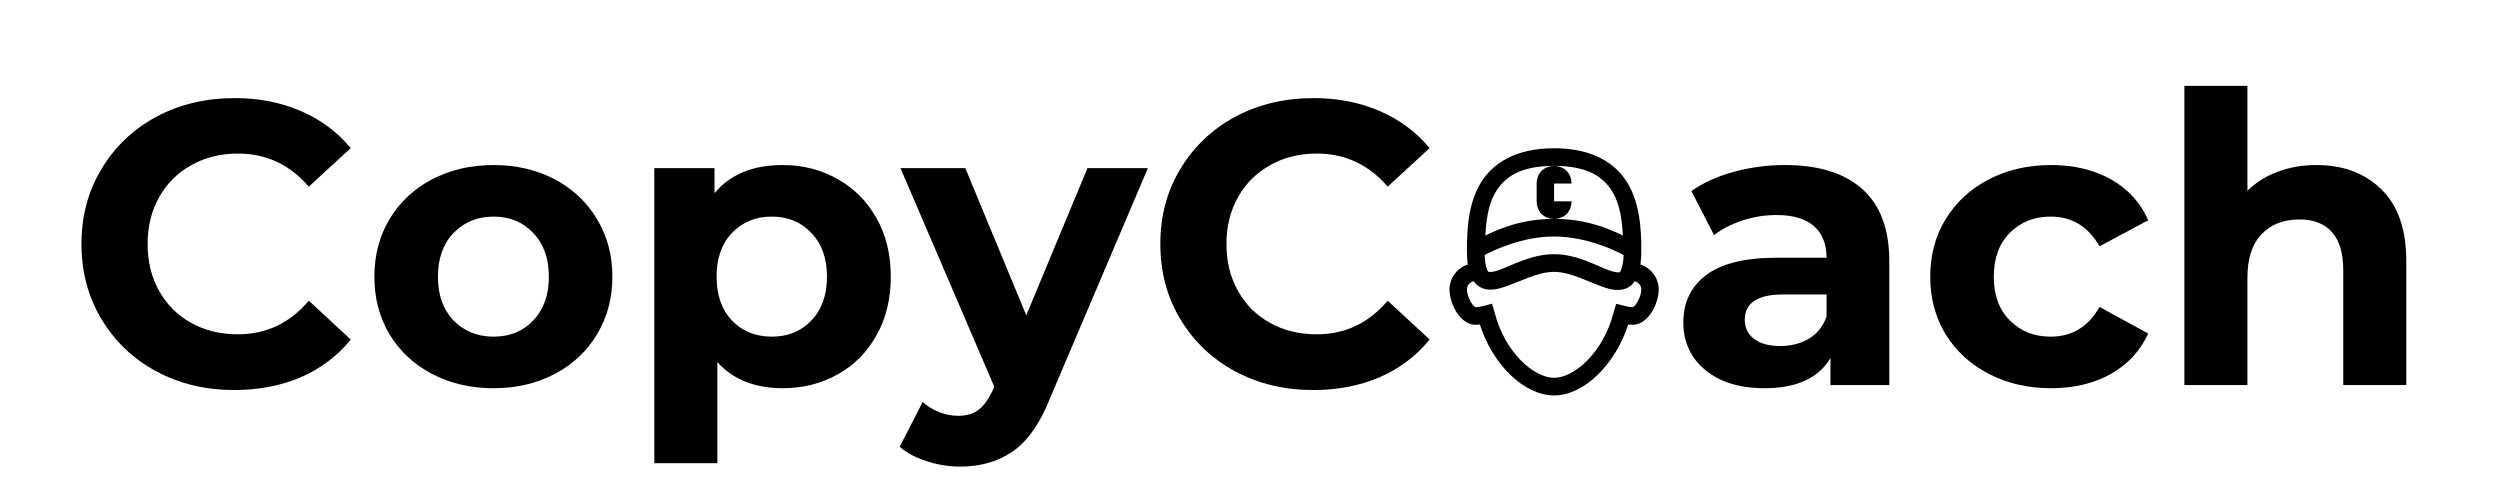
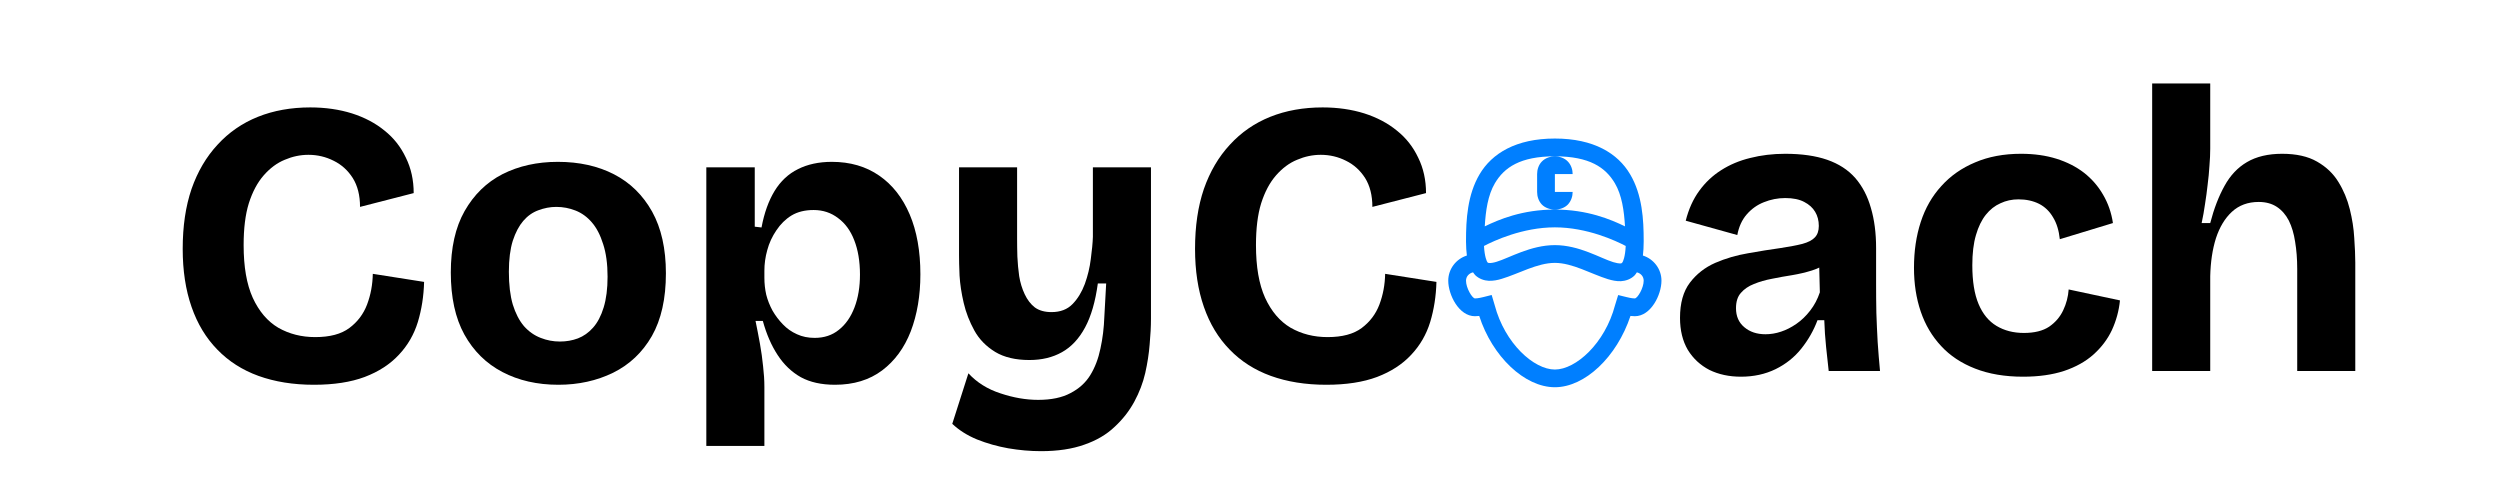
<svg xmlns="http://www.w3.org/2000/svg" width="200" zoomAndPan="magnify" viewBox="0 0 150 30" height="40" preserveAspectRatio="xMidYMid meet" version="1.0">
  <defs>
    <g />
-     <clipPath id="0a51b21d7b">
-       <path d="M 86.969 8.895 L 99.523 8.895 L 99.523 23.727 L 86.969 23.727 Z M 86.969 8.895 " clip-rule="nonzero" />
+     <clipPath id="0f96d1ff06">
+       <path d="M 86.895 8.312 L 99.961 8.312 L 99.961 23.555 L 86.895 23.555 Z M 86.895 8.312 " clip-rule="nonzero" />
    </clipPath>
  </defs>
  <g fill="#000000" fill-opacity="1">
-     <g transform="translate(3.95035, 23.10484)">
+     <g transform="translate(9.821072, 22.74194)">
      <g>
-         <path d="M 10.109 0.297 C 8.379 0.297 6.816 -0.078 5.422 -0.828 C 4.035 -1.578 2.941 -2.617 2.141 -3.953 C 1.336 -5.285 0.938 -6.789 0.938 -8.469 C 0.938 -10.145 1.336 -11.645 2.141 -12.969 C 2.941 -14.301 4.035 -15.344 5.422 -16.094 C 6.816 -16.844 8.391 -17.219 10.141 -17.219 C 11.598 -17.219 12.922 -16.957 14.109 -16.438 C 15.297 -15.926 16.289 -15.188 17.094 -14.219 L 14.578 -11.906 C 13.441 -13.227 12.023 -13.891 10.328 -13.891 C 9.273 -13.891 8.336 -13.656 7.516 -13.188 C 6.691 -12.727 6.051 -12.086 5.594 -11.266 C 5.133 -10.441 4.906 -9.508 4.906 -8.469 C 4.906 -7.414 5.133 -6.477 5.594 -5.656 C 6.051 -4.832 6.691 -4.191 7.516 -3.734 C 8.336 -3.273 9.273 -3.047 10.328 -3.047 C 12.023 -3.047 13.441 -3.719 14.578 -5.062 L 17.094 -2.734 C 16.289 -1.742 15.289 -0.988 14.094 -0.469 C 12.906 0.039 11.578 0.297 10.109 0.297 Z M 10.109 0.297 " />
+         <path d="M 9.016 0.344 C 7.773 0.344 6.664 0.164 5.688 -0.188 C 4.719 -0.539 3.895 -1.066 3.219 -1.766 C 2.539 -2.461 2.023 -3.316 1.672 -4.328 C 1.316 -5.348 1.141 -6.508 1.141 -7.812 C 1.141 -9.164 1.316 -10.363 1.672 -11.406 C 2.035 -12.445 2.555 -13.332 3.234 -14.062 C 3.91 -14.801 4.719 -15.359 5.656 -15.734 C 6.594 -16.109 7.641 -16.297 8.797 -16.297 C 9.703 -16.297 10.535 -16.176 11.297 -15.938 C 12.055 -15.695 12.707 -15.352 13.25 -14.906 C 13.801 -14.469 14.227 -13.926 14.531 -13.281 C 14.844 -12.645 15 -11.938 15 -11.156 L 11.781 -10.328 C 11.781 -11.023 11.633 -11.602 11.344 -12.062 C 11.051 -12.52 10.672 -12.863 10.203 -13.094 C 9.734 -13.332 9.227 -13.453 8.688 -13.453 C 8.195 -13.453 7.723 -13.352 7.266 -13.156 C 6.805 -12.969 6.383 -12.656 6 -12.219 C 5.625 -11.789 5.328 -11.234 5.109 -10.547 C 4.898 -9.867 4.797 -9.031 4.797 -8.031 C 4.797 -6.738 4.977 -5.688 5.344 -4.875 C 5.719 -4.062 6.227 -3.461 6.875 -3.078 C 7.531 -2.703 8.27 -2.516 9.094 -2.516 C 9.969 -2.516 10.648 -2.695 11.141 -3.062 C 11.629 -3.426 11.984 -3.895 12.203 -4.469 C 12.422 -5.051 12.535 -5.664 12.547 -6.312 L 15.625 -5.828 C 15.602 -4.973 15.477 -4.172 15.25 -3.422 C 15.02 -2.672 14.641 -2.016 14.109 -1.453 C 13.586 -0.891 12.906 -0.445 12.062 -0.125 C 11.227 0.188 10.211 0.344 9.016 0.344 Z M 9.016 0.344 " />
      </g>
    </g>
  </g>
  <g fill="#000000" fill-opacity="1">
-     <g transform="translate(21.68147, 23.10484)">
+     <g transform="translate(26.17332, 22.74194)">
      <g>
-         <path d="M 7.938 0.188 C 6.562 0.188 5.328 -0.098 4.234 -0.672 C 3.148 -1.242 2.301 -2.035 1.688 -3.047 C 1.082 -4.066 0.781 -5.219 0.781 -6.5 C 0.781 -7.789 1.082 -8.941 1.688 -9.953 C 2.301 -10.973 3.148 -11.77 4.234 -12.344 C 5.328 -12.914 6.562 -13.203 7.938 -13.203 C 9.301 -13.203 10.523 -12.914 11.609 -12.344 C 12.691 -11.77 13.535 -10.973 14.141 -9.953 C 14.754 -8.941 15.062 -7.789 15.062 -6.5 C 15.062 -5.219 14.754 -4.066 14.141 -3.047 C 13.535 -2.035 12.691 -1.242 11.609 -0.672 C 10.523 -0.098 9.301 0.188 7.938 0.188 Z M 7.938 -2.906 C 8.906 -2.906 9.695 -3.227 10.312 -3.875 C 10.938 -4.531 11.25 -5.406 11.25 -6.5 C 11.25 -7.602 10.938 -8.477 10.312 -9.125 C 9.695 -9.781 8.906 -10.109 7.938 -10.109 C 6.969 -10.109 6.164 -9.781 5.531 -9.125 C 4.906 -8.477 4.594 -7.602 4.594 -6.5 C 4.594 -5.406 4.906 -4.531 5.531 -3.875 C 6.164 -3.227 6.969 -2.906 7.938 -2.906 Z M 7.938 -2.906 " />
+         <path d="M 7.328 0.344 C 6.055 0.344 4.938 0.086 3.969 -0.422 C 3 -0.93 2.238 -1.68 1.688 -2.672 C 1.145 -3.66 0.875 -4.898 0.875 -6.391 C 0.875 -7.867 1.148 -9.098 1.703 -10.078 C 2.266 -11.066 3.023 -11.805 3.984 -12.297 C 4.953 -12.785 6.055 -13.031 7.297 -13.031 C 8.578 -13.031 9.703 -12.781 10.672 -12.281 C 11.641 -11.781 12.398 -11.035 12.953 -10.047 C 13.504 -9.055 13.781 -7.82 13.781 -6.344 C 13.781 -4.82 13.5 -3.566 12.938 -2.578 C 12.375 -1.598 11.598 -0.863 10.609 -0.375 C 9.629 0.102 8.535 0.344 7.328 0.344 Z M 7.422 -2.25 C 7.805 -2.25 8.164 -2.312 8.5 -2.438 C 8.844 -2.57 9.145 -2.785 9.406 -3.078 C 9.676 -3.379 9.891 -3.785 10.047 -4.297 C 10.203 -4.805 10.281 -5.422 10.281 -6.141 C 10.281 -6.91 10.191 -7.562 10.016 -8.094 C 9.848 -8.633 9.625 -9.066 9.344 -9.391 C 9.062 -9.723 8.734 -9.961 8.359 -10.109 C 7.992 -10.254 7.609 -10.328 7.203 -10.328 C 6.836 -10.328 6.477 -10.258 6.125 -10.125 C 5.781 -10 5.477 -9.785 5.219 -9.484 C 4.969 -9.191 4.758 -8.797 4.594 -8.297 C 4.438 -7.797 4.359 -7.176 4.359 -6.438 C 4.359 -5.656 4.438 -5 4.594 -4.469 C 4.758 -3.938 4.984 -3.504 5.266 -3.172 C 5.555 -2.848 5.891 -2.613 6.266 -2.469 C 6.641 -2.32 7.023 -2.25 7.422 -2.25 Z M 7.422 -2.25 " />
      </g>
    </g>
  </g>
  <g fill="#000000" fill-opacity="1">
-     <g transform="translate(37.5258, 23.10484)">
+     <g transform="translate(40.8323, 22.74194)">
      <g>
-         <path d="M 9.438 -13.203 C 10.645 -13.203 11.742 -12.922 12.734 -12.359 C 13.723 -11.805 14.5 -11.023 15.062 -10.016 C 15.633 -9.016 15.922 -7.844 15.922 -6.5 C 15.922 -5.164 15.633 -3.992 15.062 -2.984 C 14.5 -1.973 13.723 -1.191 12.734 -0.641 C 11.742 -0.086 10.645 0.188 9.438 0.188 C 7.77 0.188 6.461 -0.332 5.516 -1.375 L 5.516 4.688 L 1.734 4.688 L 1.734 -13.016 L 5.344 -13.016 L 5.344 -11.516 C 6.281 -12.641 7.645 -13.203 9.438 -13.203 Z M 8.781 -2.906 C 9.75 -2.906 10.539 -3.227 11.156 -3.875 C 11.781 -4.531 12.094 -5.406 12.094 -6.5 C 12.094 -7.602 11.781 -8.477 11.156 -9.125 C 10.539 -9.781 9.75 -10.109 8.781 -10.109 C 7.812 -10.109 7.016 -9.781 6.391 -9.125 C 5.773 -8.477 5.469 -7.602 5.469 -6.5 C 5.469 -5.406 5.773 -4.531 6.391 -3.875 C 7.016 -3.227 7.812 -2.906 8.781 -2.906 Z M 8.781 -2.906 " />
+         <path d="M 1.547 4.016 L 1.547 -12.703 L 4.453 -12.703 L 4.453 -9.141 L 4.859 -9.094 C 5.023 -9.969 5.285 -10.695 5.641 -11.281 C 6.004 -11.875 6.473 -12.312 7.047 -12.594 C 7.617 -12.883 8.297 -13.031 9.078 -13.031 C 10.18 -13.031 11.129 -12.754 11.922 -12.203 C 12.711 -11.66 13.32 -10.883 13.75 -9.875 C 14.176 -8.875 14.391 -7.676 14.391 -6.281 C 14.391 -5 14.195 -3.859 13.812 -2.859 C 13.426 -1.867 12.852 -1.086 12.094 -0.516 C 11.332 0.055 10.391 0.344 9.266 0.344 C 8.453 0.344 7.77 0.191 7.219 -0.109 C 6.664 -0.422 6.203 -0.863 5.828 -1.438 C 5.453 -2.008 5.156 -2.691 4.938 -3.484 L 4.5 -3.484 C 4.594 -3.035 4.68 -2.578 4.766 -2.109 C 4.848 -1.648 4.91 -1.203 4.953 -0.766 C 5.004 -0.336 5.031 0.078 5.031 0.484 L 5.031 4.016 Z M 8.047 -2.469 C 8.617 -2.469 9.102 -2.629 9.5 -2.953 C 9.906 -3.273 10.219 -3.723 10.438 -4.297 C 10.656 -4.867 10.766 -5.523 10.766 -6.266 C 10.766 -7.066 10.648 -7.754 10.422 -8.328 C 10.203 -8.898 9.879 -9.344 9.453 -9.656 C 9.035 -9.977 8.547 -10.141 7.984 -10.141 C 7.461 -10.141 7.02 -10.031 6.656 -9.812 C 6.301 -9.594 6 -9.297 5.75 -8.922 C 5.5 -8.555 5.316 -8.16 5.203 -7.734 C 5.086 -7.316 5.031 -6.906 5.031 -6.5 L 5.031 -6.078 C 5.031 -5.734 5.066 -5.395 5.141 -5.062 C 5.223 -4.738 5.348 -4.422 5.516 -4.109 C 5.691 -3.805 5.898 -3.531 6.141 -3.281 C 6.379 -3.031 6.66 -2.832 6.984 -2.688 C 7.305 -2.539 7.66 -2.469 8.047 -2.469 Z M 8.047 -2.469 " />
      </g>
    </g>
  </g>
  <g fill="#000000" fill-opacity="1">
-     <g transform="translate(54.21676, 23.10484)">
+     <g transform="translate(56.1202, 22.74194)">
      <g>
-         <path d="M 14.656 -13.016 L 8.781 0.797 C 8.188 2.297 7.445 3.352 6.562 3.969 C 5.688 4.582 4.629 4.891 3.391 4.891 C 2.711 4.891 2.039 4.781 1.375 4.562 C 0.719 4.352 0.18 4.066 -0.234 3.703 L 1.141 1.016 C 1.43 1.273 1.766 1.477 2.141 1.625 C 2.516 1.77 2.891 1.844 3.266 1.844 C 3.785 1.844 4.203 1.719 4.516 1.469 C 4.836 1.219 5.129 0.801 5.391 0.219 L 5.438 0.094 L -0.188 -13.016 L 3.703 -13.016 L 7.359 -4.188 L 11.031 -13.016 Z M 14.656 -13.016 " />
+         <path d="M 6.344 4.328 C 5.695 4.328 5.039 4.27 4.375 4.156 C 3.719 4.039 3.094 3.863 2.5 3.625 C 1.914 3.383 1.422 3.07 1.016 2.688 L 1.984 -0.344 C 2.492 0.207 3.133 0.609 3.906 0.859 C 4.676 1.117 5.43 1.25 6.172 1.25 C 6.961 1.25 7.609 1.113 8.109 0.844 C 8.617 0.582 9.016 0.223 9.297 -0.234 C 9.578 -0.691 9.781 -1.223 9.906 -1.828 C 10.039 -2.43 10.117 -3.07 10.141 -3.75 L 10.25 -5.734 L 9.75 -5.734 C 9.602 -4.648 9.348 -3.77 8.984 -3.094 C 8.617 -2.414 8.156 -1.922 7.594 -1.609 C 7.039 -1.297 6.391 -1.141 5.641 -1.141 C 4.816 -1.141 4.133 -1.301 3.594 -1.625 C 3.051 -1.957 2.633 -2.383 2.344 -2.906 C 2.051 -3.438 1.836 -3.988 1.703 -4.562 C 1.566 -5.145 1.484 -5.691 1.453 -6.203 C 1.43 -6.723 1.422 -7.129 1.422 -7.422 L 1.422 -12.703 L 4.906 -12.703 L 4.906 -8.422 C 4.906 -8.098 4.91 -7.738 4.922 -7.344 C 4.941 -6.945 4.977 -6.555 5.031 -6.172 C 5.094 -5.785 5.203 -5.426 5.359 -5.094 C 5.516 -4.758 5.719 -4.492 5.969 -4.297 C 6.227 -4.109 6.562 -4.016 6.969 -4.016 C 7.5 -4.016 7.922 -4.176 8.234 -4.5 C 8.547 -4.82 8.789 -5.223 8.969 -5.703 C 9.145 -6.191 9.266 -6.691 9.328 -7.203 C 9.398 -7.723 9.441 -8.164 9.453 -8.531 L 9.453 -12.703 L 12.938 -12.703 L 12.938 -3.609 C 12.938 -3.148 12.91 -2.641 12.859 -2.078 C 12.816 -1.523 12.727 -0.953 12.594 -0.359 C 12.457 0.234 12.238 0.805 11.938 1.359 C 11.633 1.922 11.238 2.426 10.75 2.875 C 10.27 3.332 9.664 3.688 8.938 3.938 C 8.219 4.195 7.352 4.328 6.344 4.328 Z M 6.344 4.328 " />
      </g>
    </g>
  </g>
  <g fill="#000000" fill-opacity="1">
-     <g transform="translate(68.68227, 23.10484)">
+     <g transform="translate(70.56147, 22.74194)">
      <g>
-         <path d="M 10.109 0.297 C 8.379 0.297 6.816 -0.078 5.422 -0.828 C 4.035 -1.578 2.941 -2.617 2.141 -3.953 C 1.336 -5.285 0.938 -6.789 0.938 -8.469 C 0.938 -10.145 1.336 -11.645 2.141 -12.969 C 2.941 -14.301 4.035 -15.344 5.422 -16.094 C 6.816 -16.844 8.391 -17.219 10.141 -17.219 C 11.598 -17.219 12.922 -16.957 14.109 -16.438 C 15.297 -15.926 16.289 -15.188 17.094 -14.219 L 14.578 -11.906 C 13.441 -13.227 12.023 -13.891 10.328 -13.891 C 9.273 -13.891 8.336 -13.656 7.516 -13.188 C 6.691 -12.727 6.051 -12.086 5.594 -11.266 C 5.133 -10.441 4.906 -9.508 4.906 -8.469 C 4.906 -7.414 5.133 -6.477 5.594 -5.656 C 6.051 -4.832 6.691 -4.191 7.516 -3.734 C 8.336 -3.273 9.273 -3.047 10.328 -3.047 C 12.023 -3.047 13.441 -3.719 14.578 -5.062 L 17.094 -2.734 C 16.289 -1.742 15.289 -0.988 14.094 -0.469 C 12.906 0.039 11.578 0.297 10.109 0.297 Z M 10.109 0.297 " />
+         <path d="M 9.016 0.344 C 7.773 0.344 6.664 0.164 5.688 -0.188 C 4.719 -0.539 3.895 -1.066 3.219 -1.766 C 2.539 -2.461 2.023 -3.316 1.672 -4.328 C 1.316 -5.348 1.141 -6.508 1.141 -7.812 C 1.141 -9.164 1.316 -10.363 1.672 -11.406 C 2.035 -12.445 2.555 -13.332 3.234 -14.062 C 3.91 -14.801 4.719 -15.359 5.656 -15.734 C 6.594 -16.109 7.641 -16.297 8.797 -16.297 C 9.703 -16.297 10.535 -16.176 11.297 -15.938 C 12.055 -15.695 12.707 -15.352 13.25 -14.906 C 13.801 -14.469 14.227 -13.926 14.531 -13.281 C 14.844 -12.645 15 -11.938 15 -11.156 L 11.781 -10.328 C 11.781 -11.023 11.633 -11.602 11.344 -12.062 C 11.051 -12.52 10.672 -12.863 10.203 -13.094 C 9.734 -13.332 9.227 -13.453 8.688 -13.453 C 8.195 -13.453 7.723 -13.352 7.266 -13.156 C 6.805 -12.969 6.383 -12.656 6 -12.219 C 5.625 -11.789 5.328 -11.234 5.109 -10.547 C 4.898 -9.867 4.797 -9.031 4.797 -8.031 C 4.797 -6.738 4.977 -5.688 5.344 -4.875 C 5.719 -4.062 6.227 -3.461 6.875 -3.078 C 7.531 -2.703 8.27 -2.516 9.094 -2.516 C 9.969 -2.516 10.648 -2.695 11.141 -3.062 C 11.629 -3.426 11.984 -3.895 12.203 -4.469 C 12.422 -5.051 12.535 -5.664 12.547 -6.312 L 15.625 -5.828 C 15.602 -4.973 15.477 -4.172 15.25 -3.422 C 15.02 -2.672 14.641 -2.016 14.109 -1.453 C 13.586 -0.891 12.906 -0.445 12.062 -0.125 C 11.227 0.188 10.211 0.344 9.016 0.344 Z M 9.016 0.344 " />
      </g>
    </g>
  </g>
  <g fill="#000000" fill-opacity="1">
-     <g transform="translate(86.41443, 23.10484)">
-       <g />
-     </g>
-   </g>
-   <g fill="#000000" fill-opacity="1">
-     <g transform="translate(93.26015, 23.10484)">
-       <g />
-     </g>
-   </g>
-   <g fill="#000000" fill-opacity="1">
-     <g transform="translate(100.1084, 23.10484)">
+     <g transform="translate(99.90976, 22.25807)">
      <g>
-         <path d="M 6.984 -13.203 C 9.004 -13.203 10.551 -12.723 11.625 -11.766 C 12.707 -10.805 13.25 -9.359 13.25 -7.422 L 13.25 0 L 9.719 0 L 9.719 -1.625 C 9.008 -0.414 7.688 0.188 5.75 0.188 C 4.75 0.188 3.883 0.02 3.156 -0.312 C 2.426 -0.656 1.863 -1.125 1.469 -1.719 C 1.082 -2.312 0.891 -2.988 0.891 -3.75 C 0.891 -4.957 1.344 -5.906 2.25 -6.594 C 3.164 -7.289 4.578 -7.641 6.484 -7.641 L 9.484 -7.641 C 9.484 -8.461 9.234 -9.094 8.734 -9.531 C 8.234 -9.977 7.484 -10.203 6.484 -10.203 C 5.785 -10.203 5.102 -10.094 4.438 -9.875 C 3.77 -9.656 3.203 -9.363 2.734 -9 L 1.375 -11.641 C 2.082 -12.141 2.93 -12.523 3.922 -12.797 C 4.922 -13.066 5.941 -13.203 6.984 -13.203 Z M 6.703 -2.344 C 7.348 -2.344 7.922 -2.488 8.422 -2.781 C 8.922 -3.082 9.273 -3.523 9.484 -4.109 L 9.484 -5.438 L 6.891 -5.438 C 5.348 -5.438 4.578 -4.93 4.578 -3.922 C 4.578 -3.43 4.766 -3.047 5.141 -2.766 C 5.516 -2.484 6.035 -2.344 6.703 -2.344 Z M 6.703 -2.344 " />
+         <path d="M 4.547 0.344 C 3.836 0.344 3.207 0.207 2.656 -0.062 C 2.113 -0.344 1.68 -0.742 1.359 -1.266 C 1.047 -1.797 0.891 -2.438 0.891 -3.188 C 0.891 -4.07 1.086 -4.773 1.484 -5.297 C 1.879 -5.816 2.383 -6.211 3 -6.484 C 3.625 -6.754 4.281 -6.945 4.969 -7.062 C 5.664 -7.188 6.316 -7.289 6.922 -7.375 C 7.461 -7.457 7.898 -7.539 8.234 -7.625 C 8.578 -7.719 8.828 -7.848 8.984 -8.016 C 9.141 -8.18 9.219 -8.41 9.219 -8.703 C 9.219 -9.023 9.145 -9.305 9 -9.547 C 8.852 -9.797 8.633 -9.992 8.344 -10.141 C 8.051 -10.297 7.672 -10.375 7.203 -10.375 C 6.754 -10.375 6.328 -10.289 5.922 -10.125 C 5.523 -9.969 5.18 -9.723 4.891 -9.391 C 4.609 -9.066 4.422 -8.656 4.328 -8.156 L 1.234 -9.016 C 1.41 -9.711 1.68 -10.312 2.047 -10.812 C 2.41 -11.312 2.848 -11.723 3.359 -12.047 C 3.879 -12.379 4.461 -12.625 5.109 -12.781 C 5.754 -12.945 6.453 -13.031 7.203 -13.031 C 8.191 -13.031 9.031 -12.91 9.719 -12.672 C 10.414 -12.43 10.977 -12.066 11.406 -11.578 C 11.832 -11.086 12.145 -10.488 12.344 -9.781 C 12.551 -9.082 12.656 -8.281 12.656 -7.375 L 12.656 -5.203 C 12.656 -4.648 12.66 -4.078 12.672 -3.484 C 12.691 -2.898 12.719 -2.316 12.75 -1.734 C 12.789 -1.16 12.836 -0.582 12.891 0 L 9.812 0 C 9.77 -0.438 9.719 -0.914 9.656 -1.438 C 9.602 -1.957 9.566 -2.492 9.547 -3.047 L 9.141 -3.047 C 8.91 -2.43 8.586 -1.863 8.172 -1.344 C 7.754 -0.82 7.238 -0.41 6.625 -0.109 C 6.008 0.191 5.316 0.344 4.547 0.344 Z M 6.016 -2.203 C 6.328 -2.203 6.641 -2.254 6.953 -2.359 C 7.266 -2.461 7.57 -2.617 7.875 -2.828 C 8.176 -3.035 8.453 -3.301 8.703 -3.625 C 8.953 -3.945 9.145 -4.312 9.281 -4.719 L 9.234 -6.625 L 9.797 -6.531 C 9.523 -6.32 9.195 -6.156 8.812 -6.031 C 8.438 -5.914 8.039 -5.82 7.625 -5.75 C 7.219 -5.688 6.812 -5.613 6.406 -5.531 C 6.008 -5.457 5.648 -5.352 5.328 -5.219 C 5.004 -5.094 4.742 -4.914 4.547 -4.688 C 4.348 -4.469 4.25 -4.16 4.25 -3.766 C 4.25 -3.285 4.414 -2.906 4.75 -2.625 C 5.082 -2.344 5.504 -2.203 6.016 -2.203 Z M 6.016 -2.203 " />
      </g>
    </g>
  </g>
  <g fill="#000000" fill-opacity="1">
-     <g transform="translate(115.0335, 23.10484)">
+     <g transform="translate(113.964, 22.25807)">
      <g>
-         <path d="M 8.031 0.188 C 6.645 0.188 5.398 -0.098 4.297 -0.672 C 3.191 -1.242 2.328 -2.035 1.703 -3.047 C 1.086 -4.066 0.781 -5.219 0.781 -6.5 C 0.781 -7.789 1.086 -8.941 1.703 -9.953 C 2.328 -10.973 3.191 -11.77 4.297 -12.344 C 5.398 -12.914 6.645 -13.203 8.031 -13.203 C 9.406 -13.203 10.602 -12.914 11.625 -12.344 C 12.645 -11.77 13.391 -10.953 13.859 -9.891 L 10.938 -8.328 C 10.258 -9.516 9.281 -10.109 8 -10.109 C 7.02 -10.109 6.207 -9.785 5.562 -9.141 C 4.914 -8.492 4.594 -7.613 4.594 -6.5 C 4.594 -5.395 4.914 -4.52 5.562 -3.875 C 6.207 -3.227 7.02 -2.906 8 -2.906 C 9.289 -2.906 10.27 -3.5 10.938 -4.688 L 13.859 -3.094 C 13.391 -2.062 12.645 -1.254 11.625 -0.672 C 10.602 -0.098 9.406 0.188 8.031 0.188 Z M 8.031 0.188 " />
+         <path d="M 7.422 0.344 C 6.328 0.344 5.367 0.18 4.547 -0.141 C 3.723 -0.461 3.039 -0.914 2.5 -1.5 C 1.957 -2.082 1.551 -2.77 1.281 -3.562 C 1.008 -4.363 0.875 -5.238 0.875 -6.188 C 0.875 -7.188 1.008 -8.102 1.281 -8.938 C 1.551 -9.77 1.961 -10.488 2.516 -11.094 C 3.066 -11.707 3.742 -12.18 4.547 -12.516 C 5.348 -12.859 6.266 -13.031 7.297 -13.031 C 8.086 -13.031 8.797 -12.93 9.422 -12.734 C 10.055 -12.535 10.609 -12.254 11.078 -11.891 C 11.547 -11.523 11.926 -11.086 12.219 -10.578 C 12.52 -10.066 12.719 -9.5 12.812 -8.875 L 9.625 -7.906 C 9.57 -8.426 9.438 -8.863 9.219 -9.219 C 9.008 -9.582 8.727 -9.852 8.375 -10.031 C 8.02 -10.207 7.609 -10.297 7.141 -10.297 C 6.754 -10.297 6.395 -10.219 6.062 -10.062 C 5.727 -9.914 5.438 -9.688 5.188 -9.375 C 4.938 -9.062 4.738 -8.656 4.594 -8.156 C 4.445 -7.656 4.375 -7.051 4.375 -6.344 C 4.375 -5.383 4.5 -4.609 4.75 -4.016 C 5 -3.422 5.359 -2.984 5.828 -2.703 C 6.297 -2.422 6.844 -2.281 7.469 -2.281 C 8.102 -2.281 8.609 -2.406 8.984 -2.656 C 9.359 -2.914 9.641 -3.242 9.828 -3.641 C 10.016 -4.035 10.125 -4.453 10.156 -4.891 L 13.234 -4.234 C 13.172 -3.609 13.008 -3.016 12.75 -2.453 C 12.488 -1.898 12.117 -1.41 11.641 -0.984 C 11.172 -0.566 10.582 -0.238 9.875 0 C 9.176 0.227 8.359 0.344 7.422 0.344 Z M 7.422 0.344 " />
      </g>
    </g>
  </g>
  <g fill="#000000" fill-opacity="1">
-     <g transform="translate(129.3296, 23.10484)">
+     <g transform="translate(127.5828, 22.25807)">
      <g>
-         <path d="M 9.656 -13.203 C 11.258 -13.203 12.555 -12.719 13.547 -11.75 C 14.547 -10.781 15.047 -9.348 15.047 -7.453 L 15.047 0 L 11.266 0 L 11.266 -6.875 C 11.266 -7.906 11.039 -8.672 10.594 -9.172 C 10.145 -9.68 9.492 -9.938 8.641 -9.938 C 7.68 -9.938 6.922 -9.641 6.359 -9.047 C 5.797 -8.461 5.516 -7.594 5.516 -6.438 L 5.516 0 L 1.734 0 L 1.734 -17.953 L 5.516 -17.953 L 5.516 -11.656 C 6.016 -12.156 6.617 -12.535 7.328 -12.797 C 8.035 -13.066 8.812 -13.203 9.656 -13.203 Z M 9.656 -13.203 " />
+         <path d="M 1.547 0 L 1.547 -17.25 L 5.031 -17.25 L 5.031 -13.344 C 5.031 -13.031 5.016 -12.688 4.984 -12.312 C 4.961 -11.938 4.926 -11.555 4.875 -11.172 C 4.832 -10.785 4.781 -10.398 4.719 -10.016 C 4.664 -9.629 4.598 -9.25 4.516 -8.875 L 5.031 -8.875 C 5.258 -9.75 5.547 -10.492 5.891 -11.109 C 6.234 -11.734 6.68 -12.207 7.234 -12.531 C 7.797 -12.863 8.5 -13.031 9.344 -13.031 C 10.195 -13.031 10.895 -12.875 11.438 -12.562 C 11.988 -12.25 12.414 -11.844 12.719 -11.344 C 13.031 -10.844 13.258 -10.297 13.406 -9.703 C 13.551 -9.117 13.641 -8.547 13.672 -7.984 C 13.711 -7.422 13.734 -6.926 13.734 -6.5 L 13.734 0 L 10.25 0 L 10.25 -6.125 C 10.25 -6.719 10.207 -7.258 10.125 -7.75 C 10.051 -8.238 9.926 -8.66 9.75 -9.016 C 9.57 -9.367 9.332 -9.645 9.031 -9.844 C 8.738 -10.039 8.375 -10.141 7.938 -10.141 C 7.289 -10.141 6.754 -9.941 6.328 -9.547 C 5.91 -9.16 5.594 -8.633 5.375 -7.969 C 5.164 -7.301 5.051 -6.539 5.031 -5.688 L 5.031 0 Z M 1.547 0 " />
      </g>
    </g>
  </g>
-   <g clip-path="url(#0a51b21d7b)">
-     <path fill="#000000" d="M 93.246 8.895 C 90.953 8.895 89.539 9.785 88.816 11.02 C 88.094 12.254 88.016 13.742 88.016 14.988 C 88.016 14.996 88.016 15.004 88.016 15.012 C 88.016 15.023 88.016 15.039 88.016 15.051 C 88.016 15.359 88.035 15.629 88.066 15.871 C 87.434 16.074 86.969 16.672 86.969 17.371 C 86.969 18.215 87.598 19.488 88.539 19.488 C 88.621 19.488 88.707 19.48 88.793 19.473 C 89.562 21.887 91.457 23.727 93.246 23.727 C 95.012 23.727 96.891 21.922 97.695 19.473 C 97.785 19.48 97.871 19.488 97.953 19.488 C 98.898 19.488 99.523 18.215 99.523 17.371 C 99.523 16.676 99.062 16.078 98.426 15.871 C 98.457 15.629 98.477 15.363 98.477 15.051 C 98.477 15.039 98.477 15.031 98.477 15.02 C 98.477 15.012 98.477 15 98.477 14.988 C 98.477 13.742 98.398 12.254 97.676 11.02 C 96.953 9.785 95.539 8.895 93.246 8.895 Z M 93.246 9.953 C 95.293 9.953 96.23 10.625 96.777 11.559 C 97.191 12.27 97.32 13.203 97.371 14.133 C 96.547 13.723 95.168 13.133 93.246 13.133 C 91.324 13.133 89.945 13.723 89.121 14.133 C 89.172 13.203 89.301 12.27 89.715 11.559 C 90.266 10.625 91.199 9.953 93.246 9.953 Z M 93.246 13.133 C 93.523 13.133 93.816 13.031 94.016 12.824 C 94.211 12.613 94.293 12.336 94.293 12.078 L 93.246 12.078 C 93.246 12.078 93.246 12.074 93.246 12.074 L 93.246 11.016 C 93.246 11.016 93.246 11.012 93.246 11.012 L 94.293 11.012 C 94.293 10.758 94.211 10.477 94.016 10.27 C 93.812 10.059 93.523 9.957 93.246 9.957 C 92.969 9.957 92.68 10.059 92.477 10.27 C 92.281 10.477 92.199 10.758 92.199 11.012 L 92.199 12.078 C 92.199 12.336 92.281 12.613 92.477 12.824 C 92.676 13.031 92.969 13.133 93.246 13.133 Z M 93.246 14.191 C 95.148 14.191 96.836 14.996 97.418 15.301 C 97.387 15.953 97.254 16.258 97.207 16.301 C 97.176 16.332 97.172 16.34 97.09 16.344 C 97.012 16.344 96.867 16.324 96.68 16.266 C 95.934 16.035 94.68 15.25 93.246 15.25 C 91.816 15.25 90.562 16.016 89.812 16.246 C 89.629 16.301 89.484 16.324 89.402 16.32 C 89.32 16.316 89.312 16.309 89.281 16.281 C 89.238 16.238 89.109 15.938 89.074 15.301 C 89.656 14.996 91.344 14.191 93.246 14.191 Z M 93.246 16.312 C 94.281 16.312 95.379 16.969 96.371 17.281 C 96.621 17.355 96.871 17.41 97.137 17.398 C 97.406 17.387 97.703 17.289 97.926 17.074 C 97.984 17.016 98.027 16.945 98.07 16.875 C 98.309 16.934 98.477 17.125 98.477 17.371 C 98.477 17.805 98.121 18.41 97.953 18.43 C 97.914 18.43 97.758 18.426 97.457 18.348 L 96.973 18.227 L 96.793 18.824 C 96.191 21.125 94.473 22.668 93.246 22.668 C 92.016 22.668 90.301 21.125 89.699 18.828 L 89.523 18.223 L 89.039 18.348 C 88.734 18.426 88.582 18.43 88.539 18.43 C 88.371 18.41 88.016 17.805 88.016 17.371 C 88.016 17.121 88.191 16.926 88.43 16.875 C 88.473 16.938 88.516 17.004 88.57 17.055 C 88.793 17.266 89.086 17.367 89.355 17.379 C 89.621 17.387 89.867 17.336 90.117 17.262 C 91.105 16.961 92.207 16.312 93.246 16.312 Z M 93.246 16.312 " fill-opacity="1" fill-rule="nonzero" />
+   <g clip-path="url(#0f96d1ff06)">
+     <path fill="#007fff" d="M 93.293 8.312 C 90.957 8.312 89.516 9.207 88.777 10.453 C 88.043 11.691 87.961 13.188 87.961 14.441 C 87.961 14.449 87.961 14.457 87.961 14.465 C 87.961 14.48 87.961 14.496 87.961 14.508 C 87.961 14.816 87.984 15.086 88.012 15.332 C 87.367 15.535 86.895 16.137 86.895 16.84 C 86.895 17.691 87.535 18.973 88.496 18.973 C 88.578 18.973 88.668 18.965 88.754 18.957 C 89.535 21.383 91.469 23.234 93.293 23.234 C 95.09 23.234 97.008 21.422 97.828 18.957 C 97.918 18.965 98.008 18.973 98.09 18.973 C 99.051 18.973 99.688 17.691 99.688 16.84 C 99.688 16.141 99.223 15.539 98.574 15.332 C 98.602 15.086 98.621 14.82 98.621 14.508 C 98.621 14.496 98.621 14.488 98.621 14.477 C 98.621 14.465 98.621 14.453 98.621 14.441 C 98.621 13.188 98.543 11.691 97.805 10.453 C 97.07 9.207 95.629 8.312 93.293 8.312 Z M 93.293 9.379 C 95.379 9.379 96.332 10.051 96.891 10.992 C 97.316 11.711 97.445 12.648 97.5 13.582 C 96.656 13.172 95.25 12.574 93.293 12.574 C 91.336 12.574 89.93 13.172 89.086 13.582 C 89.141 12.648 89.27 11.711 89.695 10.992 C 90.254 10.051 91.207 9.379 93.293 9.379 Z M 93.293 12.574 C 93.574 12.574 93.875 12.477 94.074 12.27 C 94.273 12.055 94.359 11.777 94.359 11.516 L 93.293 11.516 C 93.293 11.516 93.293 11.512 93.293 11.512 L 93.293 10.449 C 93.293 10.449 93.293 10.445 93.293 10.445 L 94.359 10.445 C 94.359 10.188 94.273 9.902 94.074 9.695 C 93.871 9.48 93.574 9.383 93.293 9.383 C 93.008 9.383 92.715 9.48 92.508 9.695 C 92.309 9.902 92.227 10.188 92.227 10.445 L 92.227 11.516 C 92.227 11.777 92.309 12.055 92.508 12.27 C 92.711 12.477 93.008 12.574 93.293 12.574 Z M 93.293 13.641 C 95.234 13.641 96.953 14.449 97.543 14.758 C 97.512 15.414 97.379 15.719 97.328 15.766 C 97.297 15.793 97.293 15.805 97.211 15.809 C 97.133 15.809 96.98 15.785 96.789 15.727 C 96.031 15.496 94.754 14.707 93.293 14.707 C 91.836 14.707 90.559 15.477 89.793 15.707 C 89.605 15.766 89.457 15.785 89.375 15.781 C 89.289 15.777 89.281 15.77 89.254 15.746 C 89.207 15.699 89.074 15.398 89.039 14.758 C 89.633 14.449 91.352 13.641 93.293 13.641 Z M 93.293 15.773 C 94.348 15.773 95.465 16.438 96.477 16.75 C 96.73 16.824 96.984 16.883 97.258 16.871 C 97.531 16.855 97.836 16.758 98.062 16.539 C 98.125 16.48 98.164 16.41 98.211 16.34 C 98.453 16.398 98.621 16.594 98.621 16.84 C 98.621 17.277 98.262 17.887 98.09 17.906 C 98.047 17.906 97.891 17.902 97.586 17.824 L 97.09 17.703 L 96.906 18.301 C 96.297 20.617 94.543 22.172 93.293 22.172 C 92.039 22.172 90.289 20.617 89.68 18.305 L 89.5 17.699 L 89.004 17.824 C 88.695 17.902 88.539 17.906 88.496 17.906 C 88.324 17.887 87.961 17.277 87.961 16.84 C 87.961 16.59 88.141 16.395 88.383 16.34 C 88.43 16.402 88.469 16.469 88.527 16.523 C 88.754 16.734 89.055 16.836 89.328 16.848 C 89.598 16.855 89.848 16.809 90.102 16.73 C 91.109 16.43 92.234 15.773 93.293 15.773 Z M 93.293 15.773 " fill-opacity="1" fill-rule="nonzero" />
  </g>
</svg>
